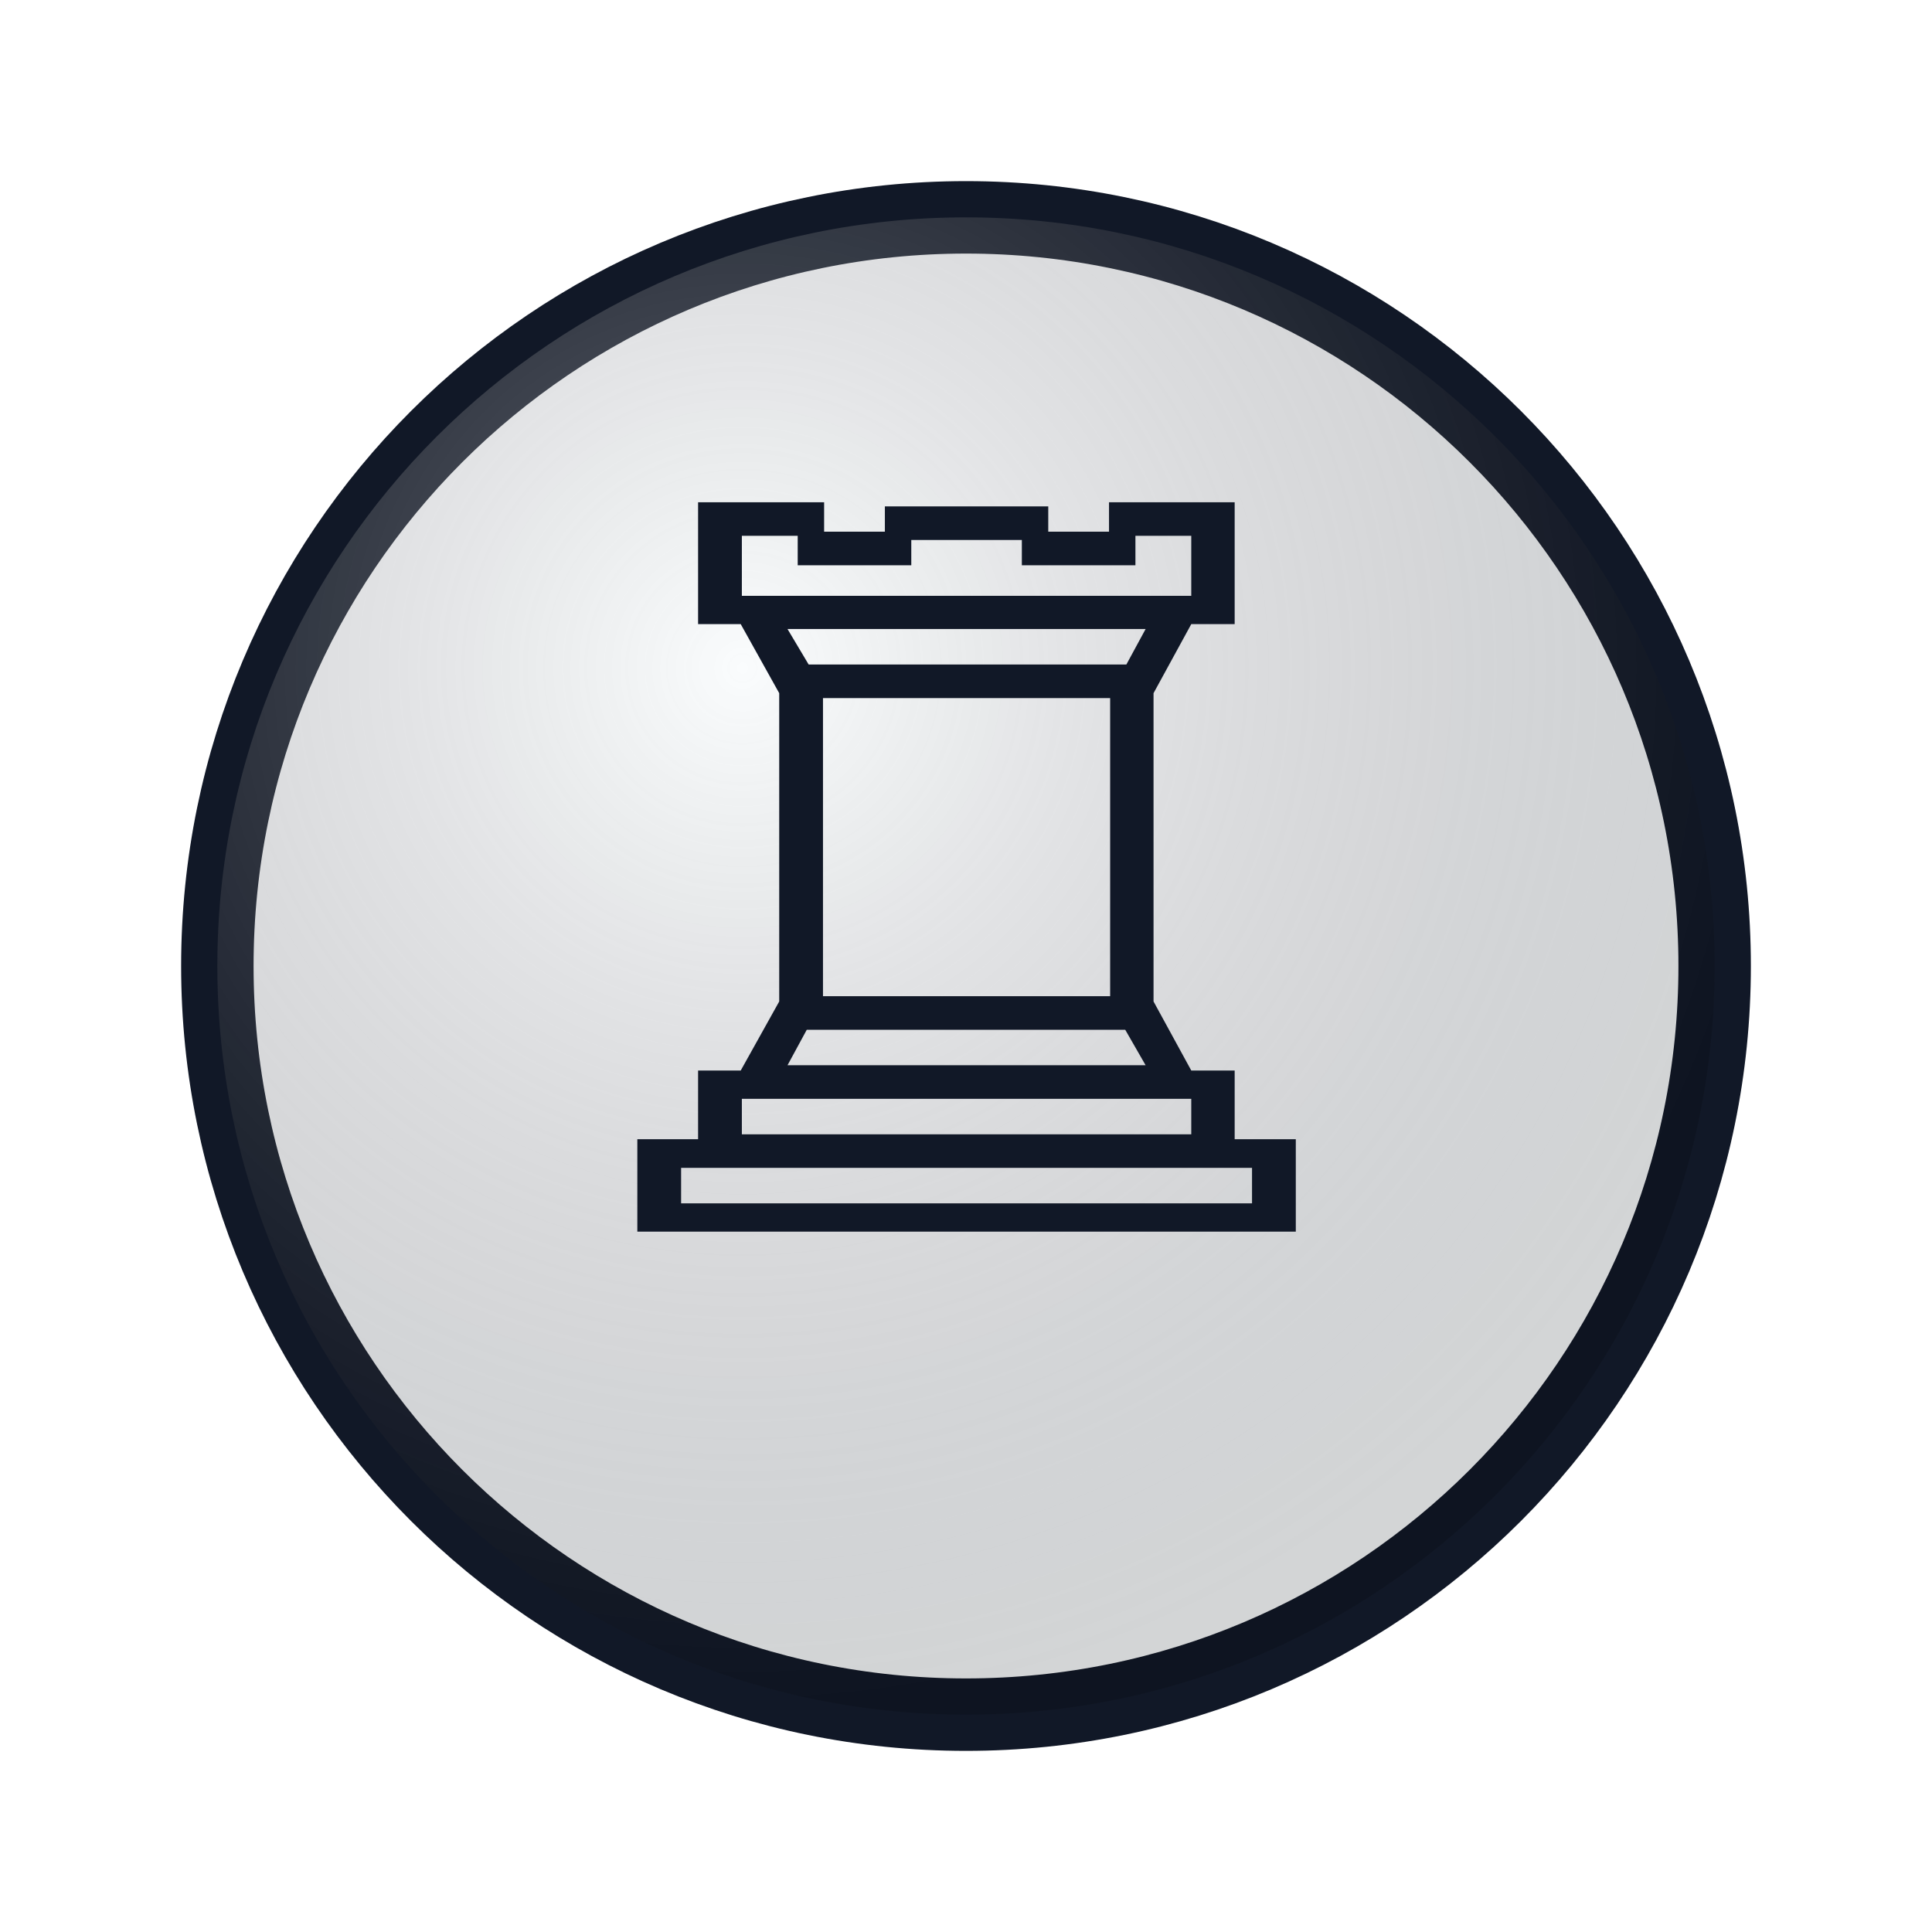
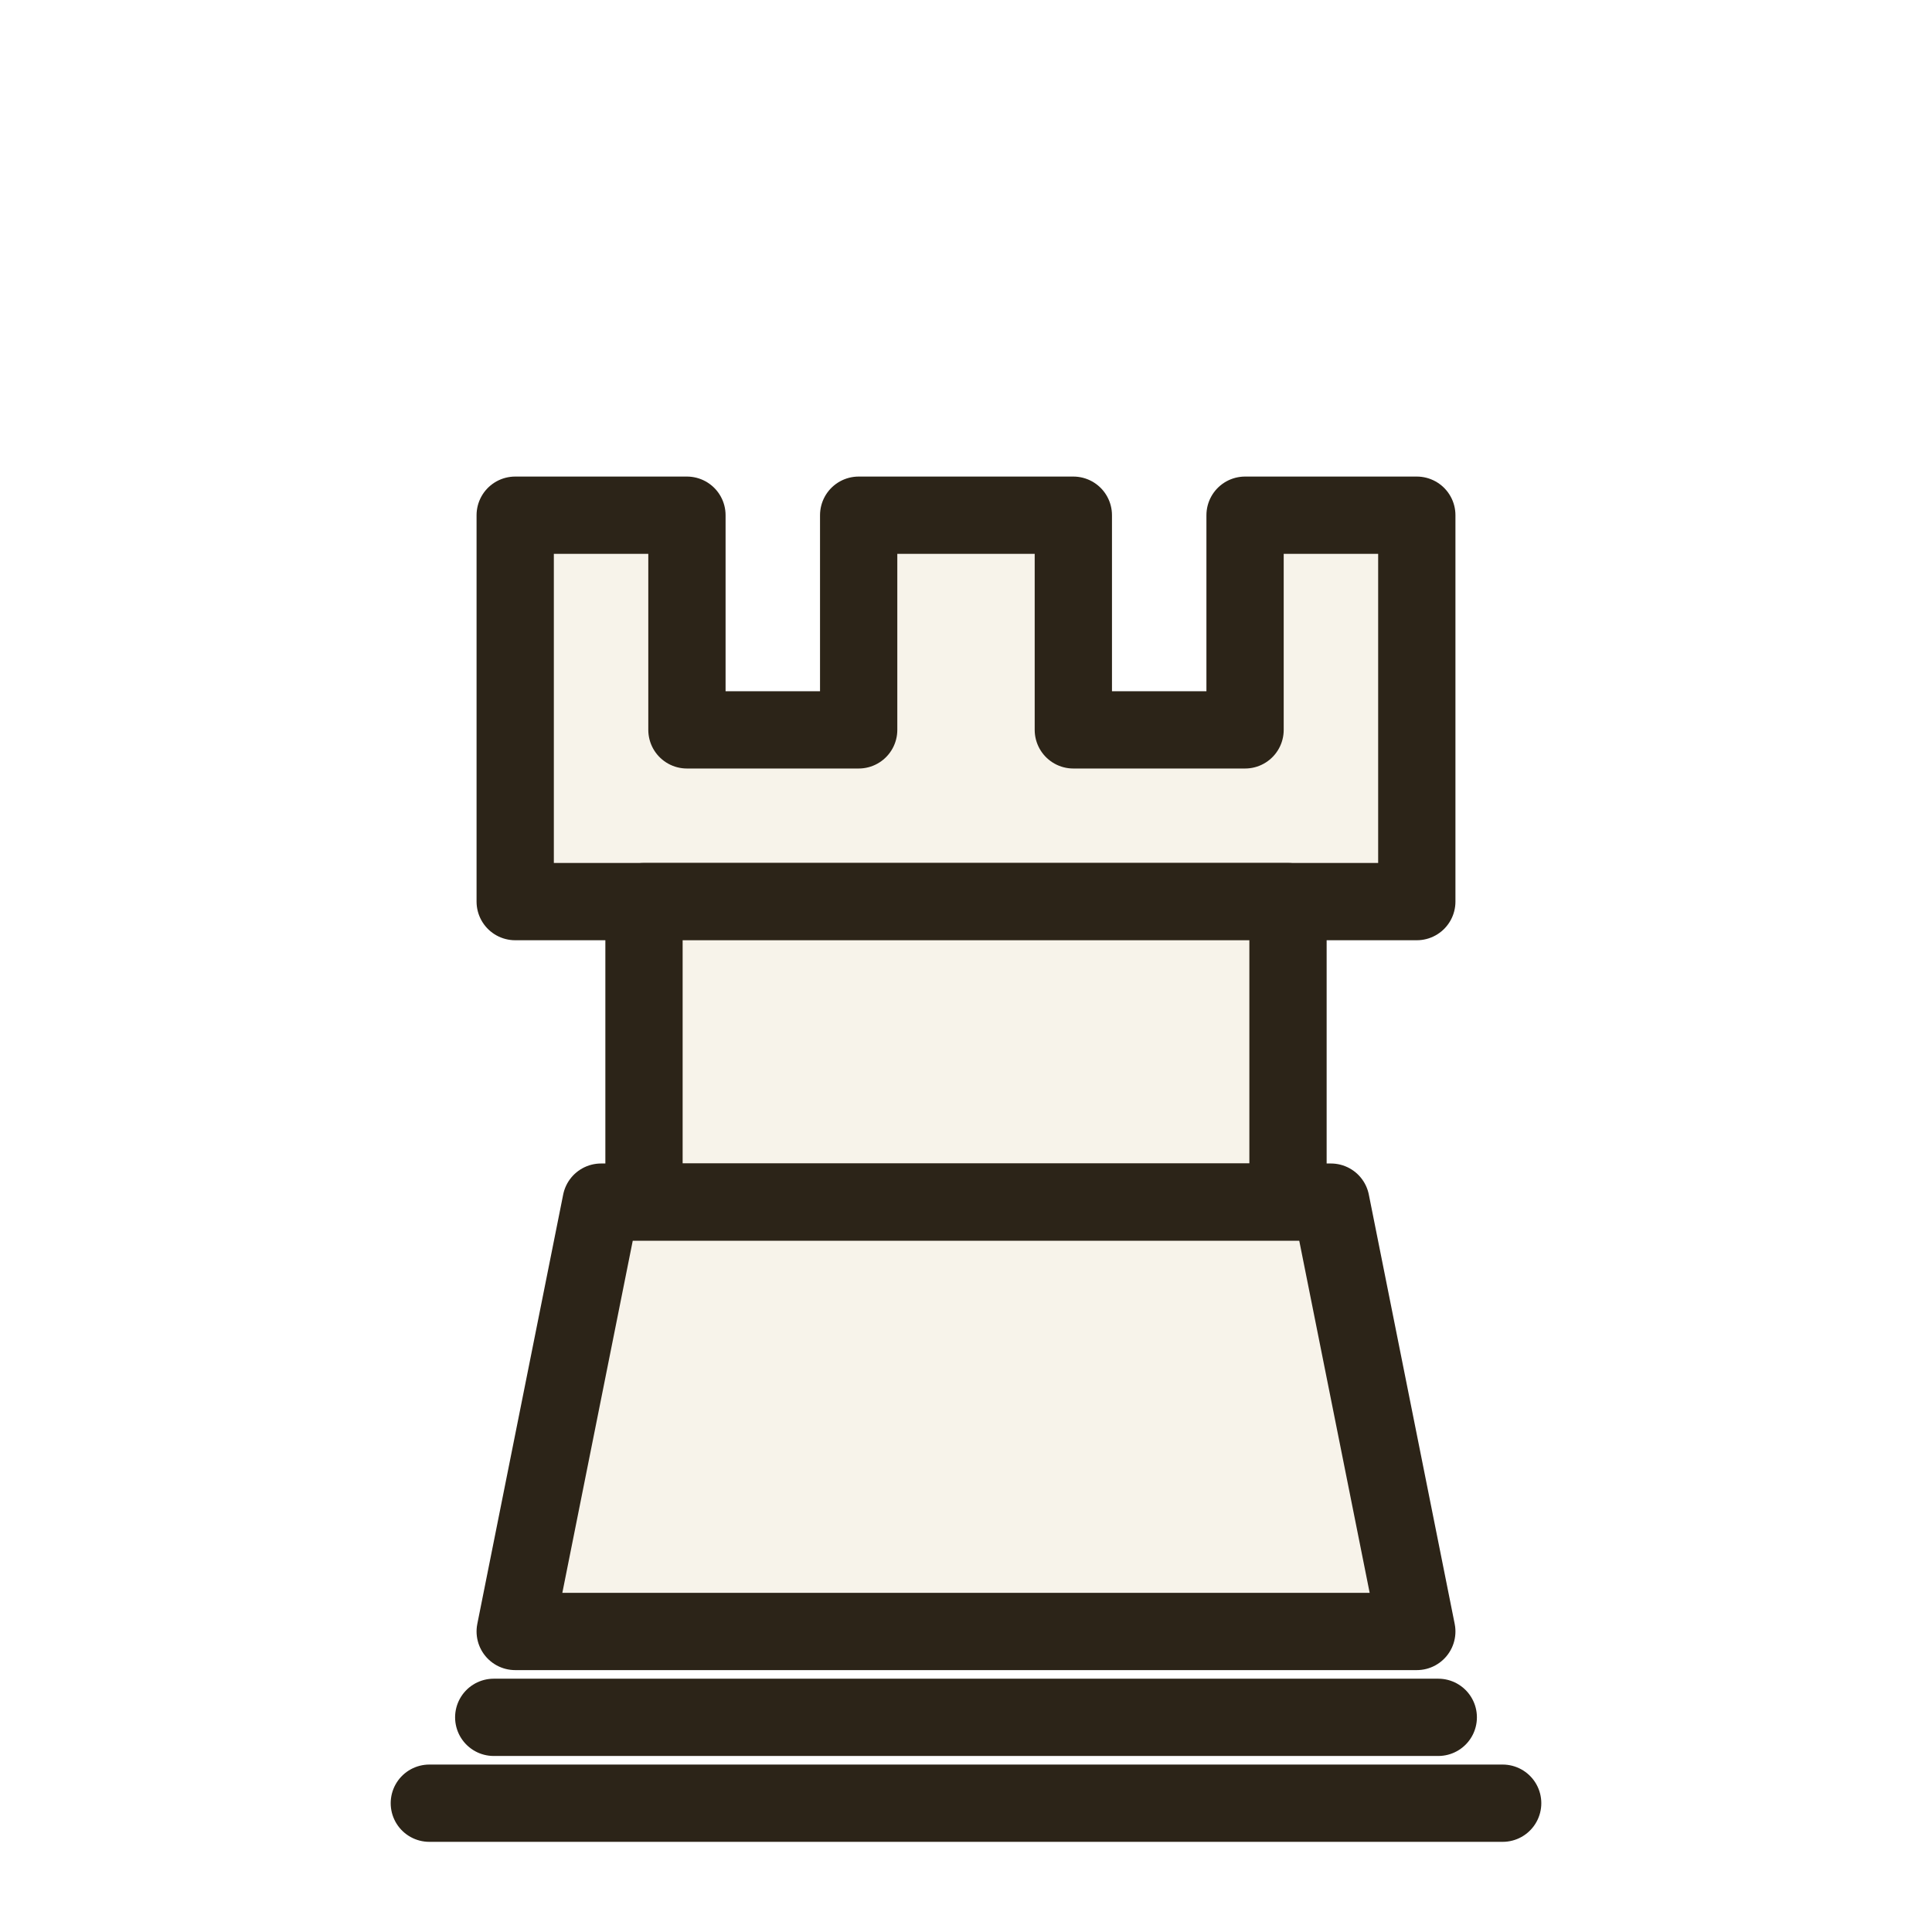
- <svg xmlns="http://www.w3.org/2000/svg" viewBox="0 0 80 80">
-   <defs>
-     <radialGradient id="g" cx="35%" cy="30%" r="70%">
-       <stop offset="0%" stop-color="#ffffff" stop-opacity="0.35" />
-       <stop offset="100%" stop-color="#000000" stop-opacity="0.15" />
-     </radialGradient>
-   </defs>
-   <circle cx="40" cy="40" r="31" fill="#f8fafc" stroke="#111827" stroke-width="3" />
-   <circle cx="40" cy="40" r="31" fill="url(#g)" />
-   <text x="40" y="51" text-anchor="middle" font-size="42" font-family="Segoe UI Symbol, Noto Sans Symbols2, Arial Unicode MS, serif" fill="#111827">♖</text>
+ <svg xmlns="http://www.w3.org/2000/svg" viewBox="0 0 45 45">
+   <g fill="#f7f3ea" stroke="#2c2418" stroke-width="1.8" stroke-linecap="round" stroke-linejoin="round">
+     <path d="M12 12h4v5h4v-5h5v5h4v-5h4v9H12z" />
+     <path d="M15 21h15v7H15z" />
+     <path d="M14 28h17l2 10H12z" />
+     <path d="M11.5 40h22" />
+     <path d="M10 42h25" />
+   </g>
</svg>
